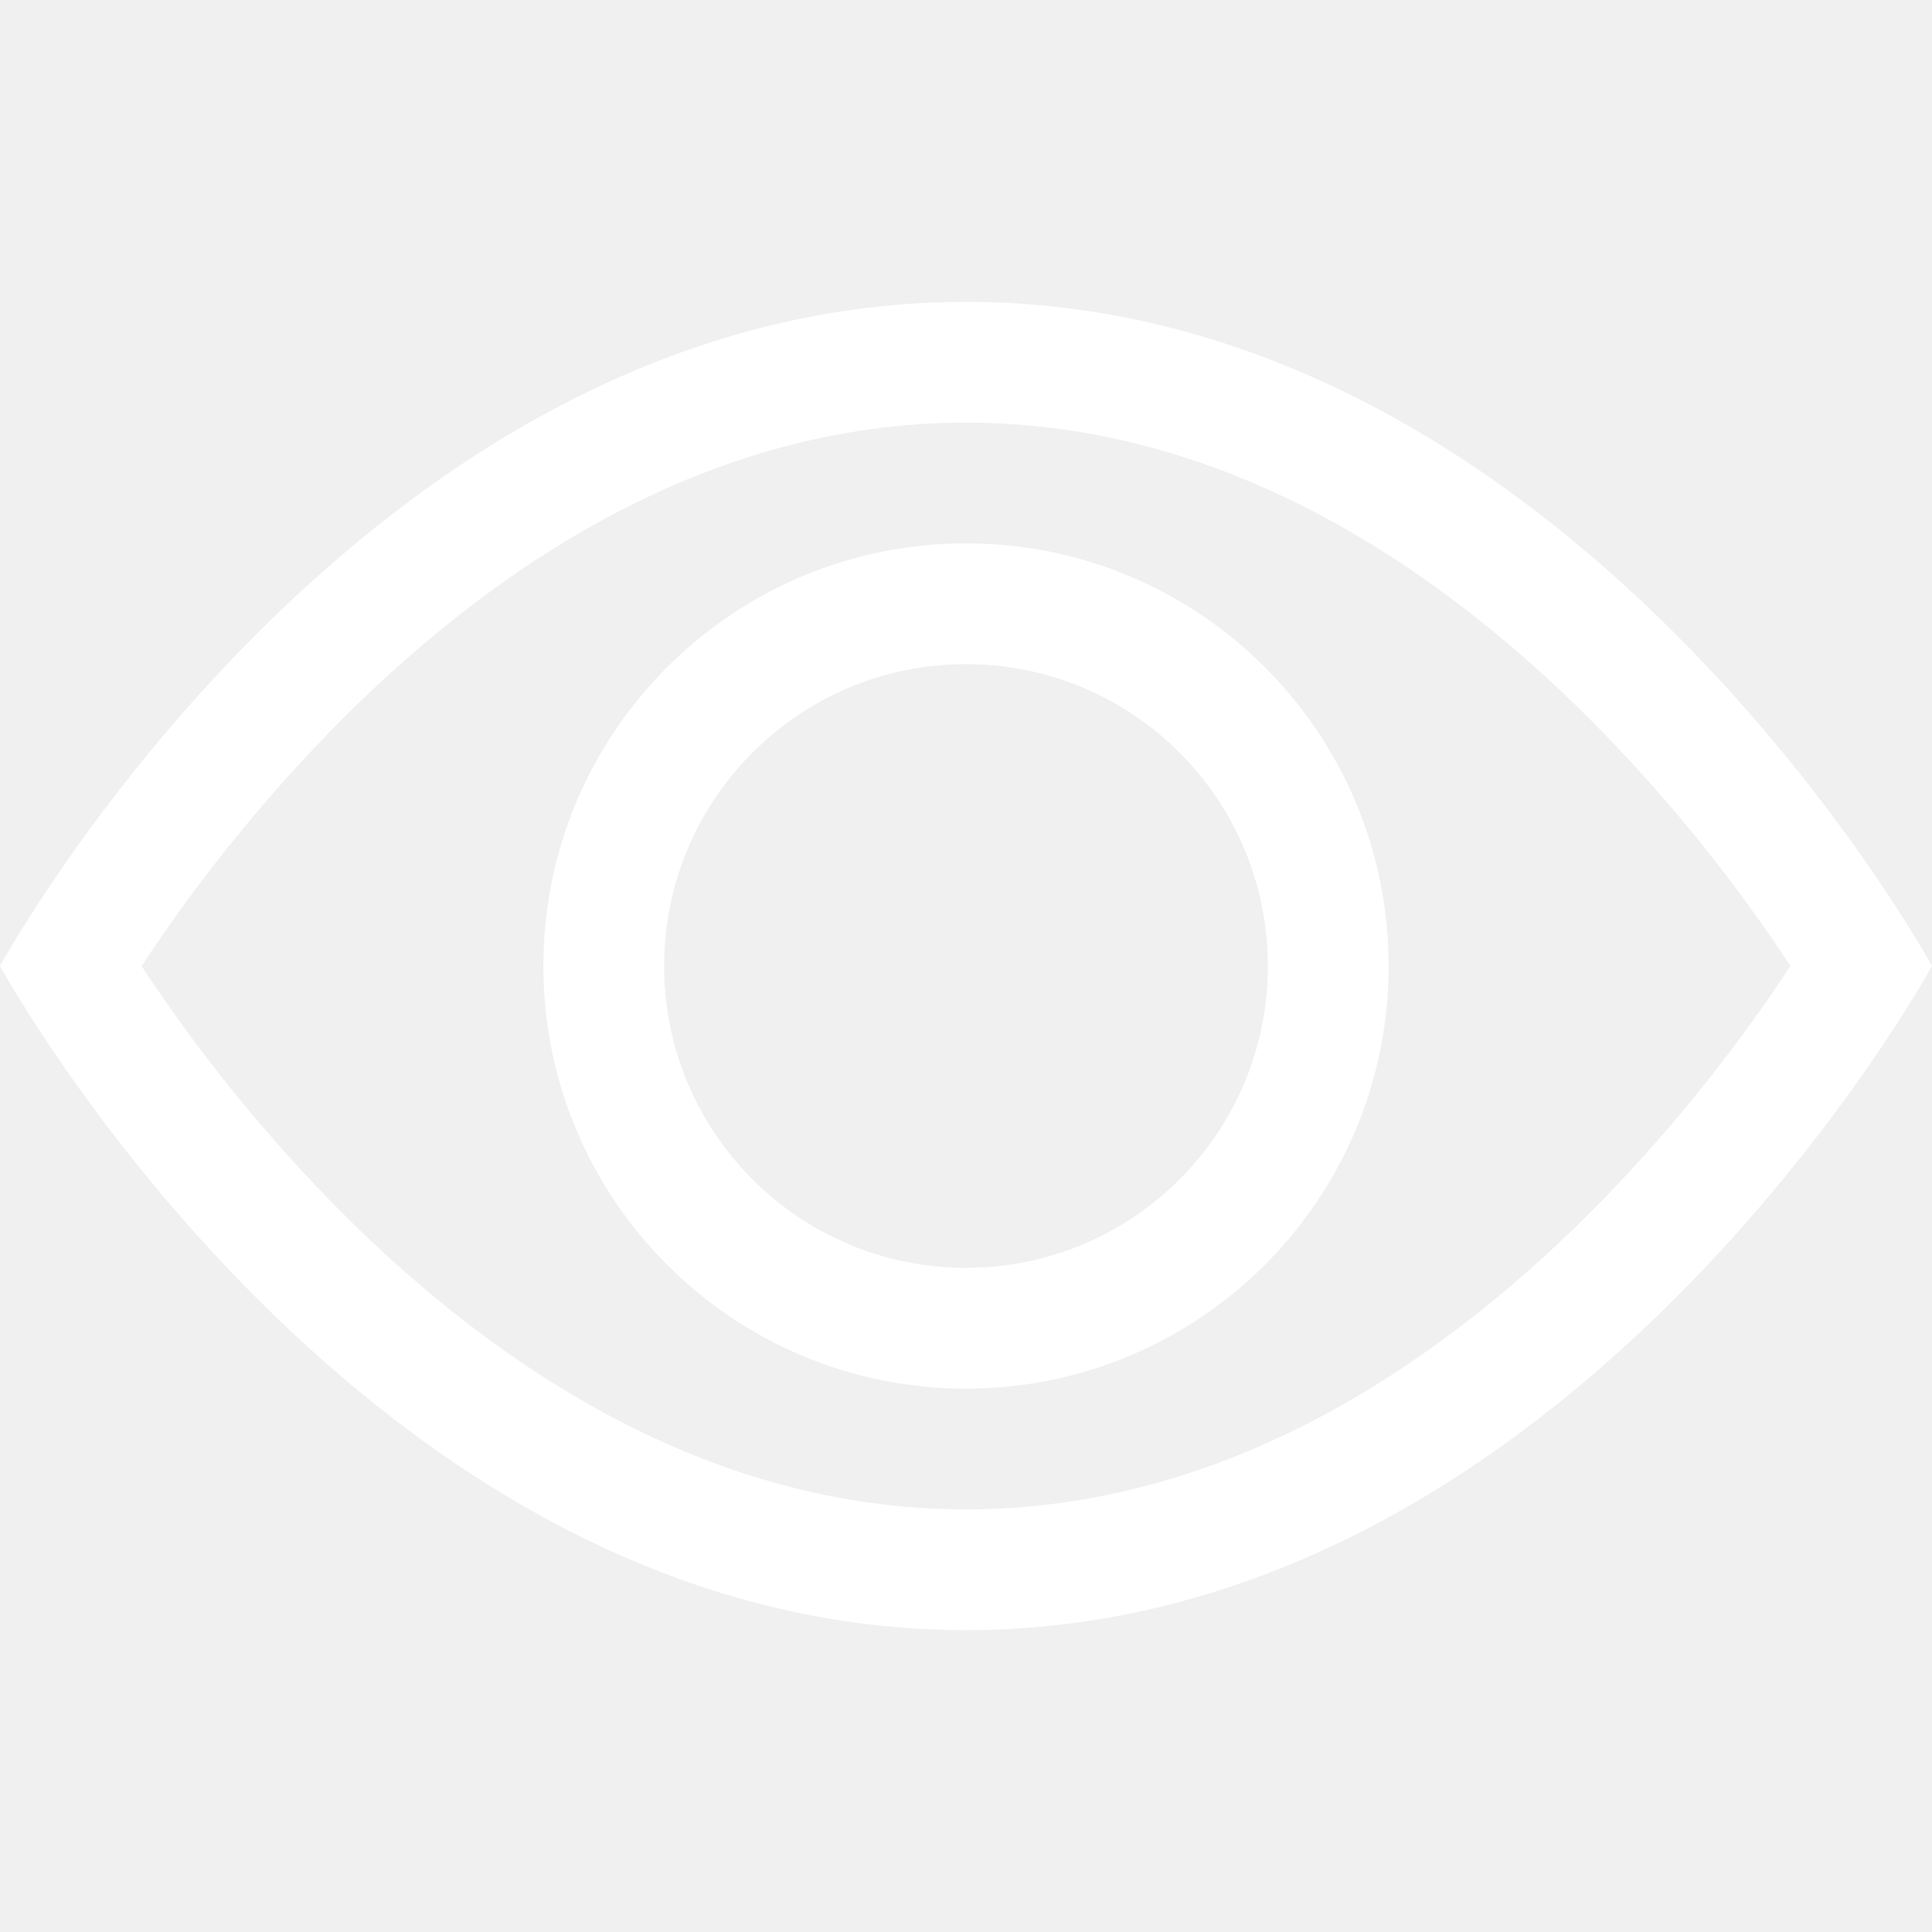
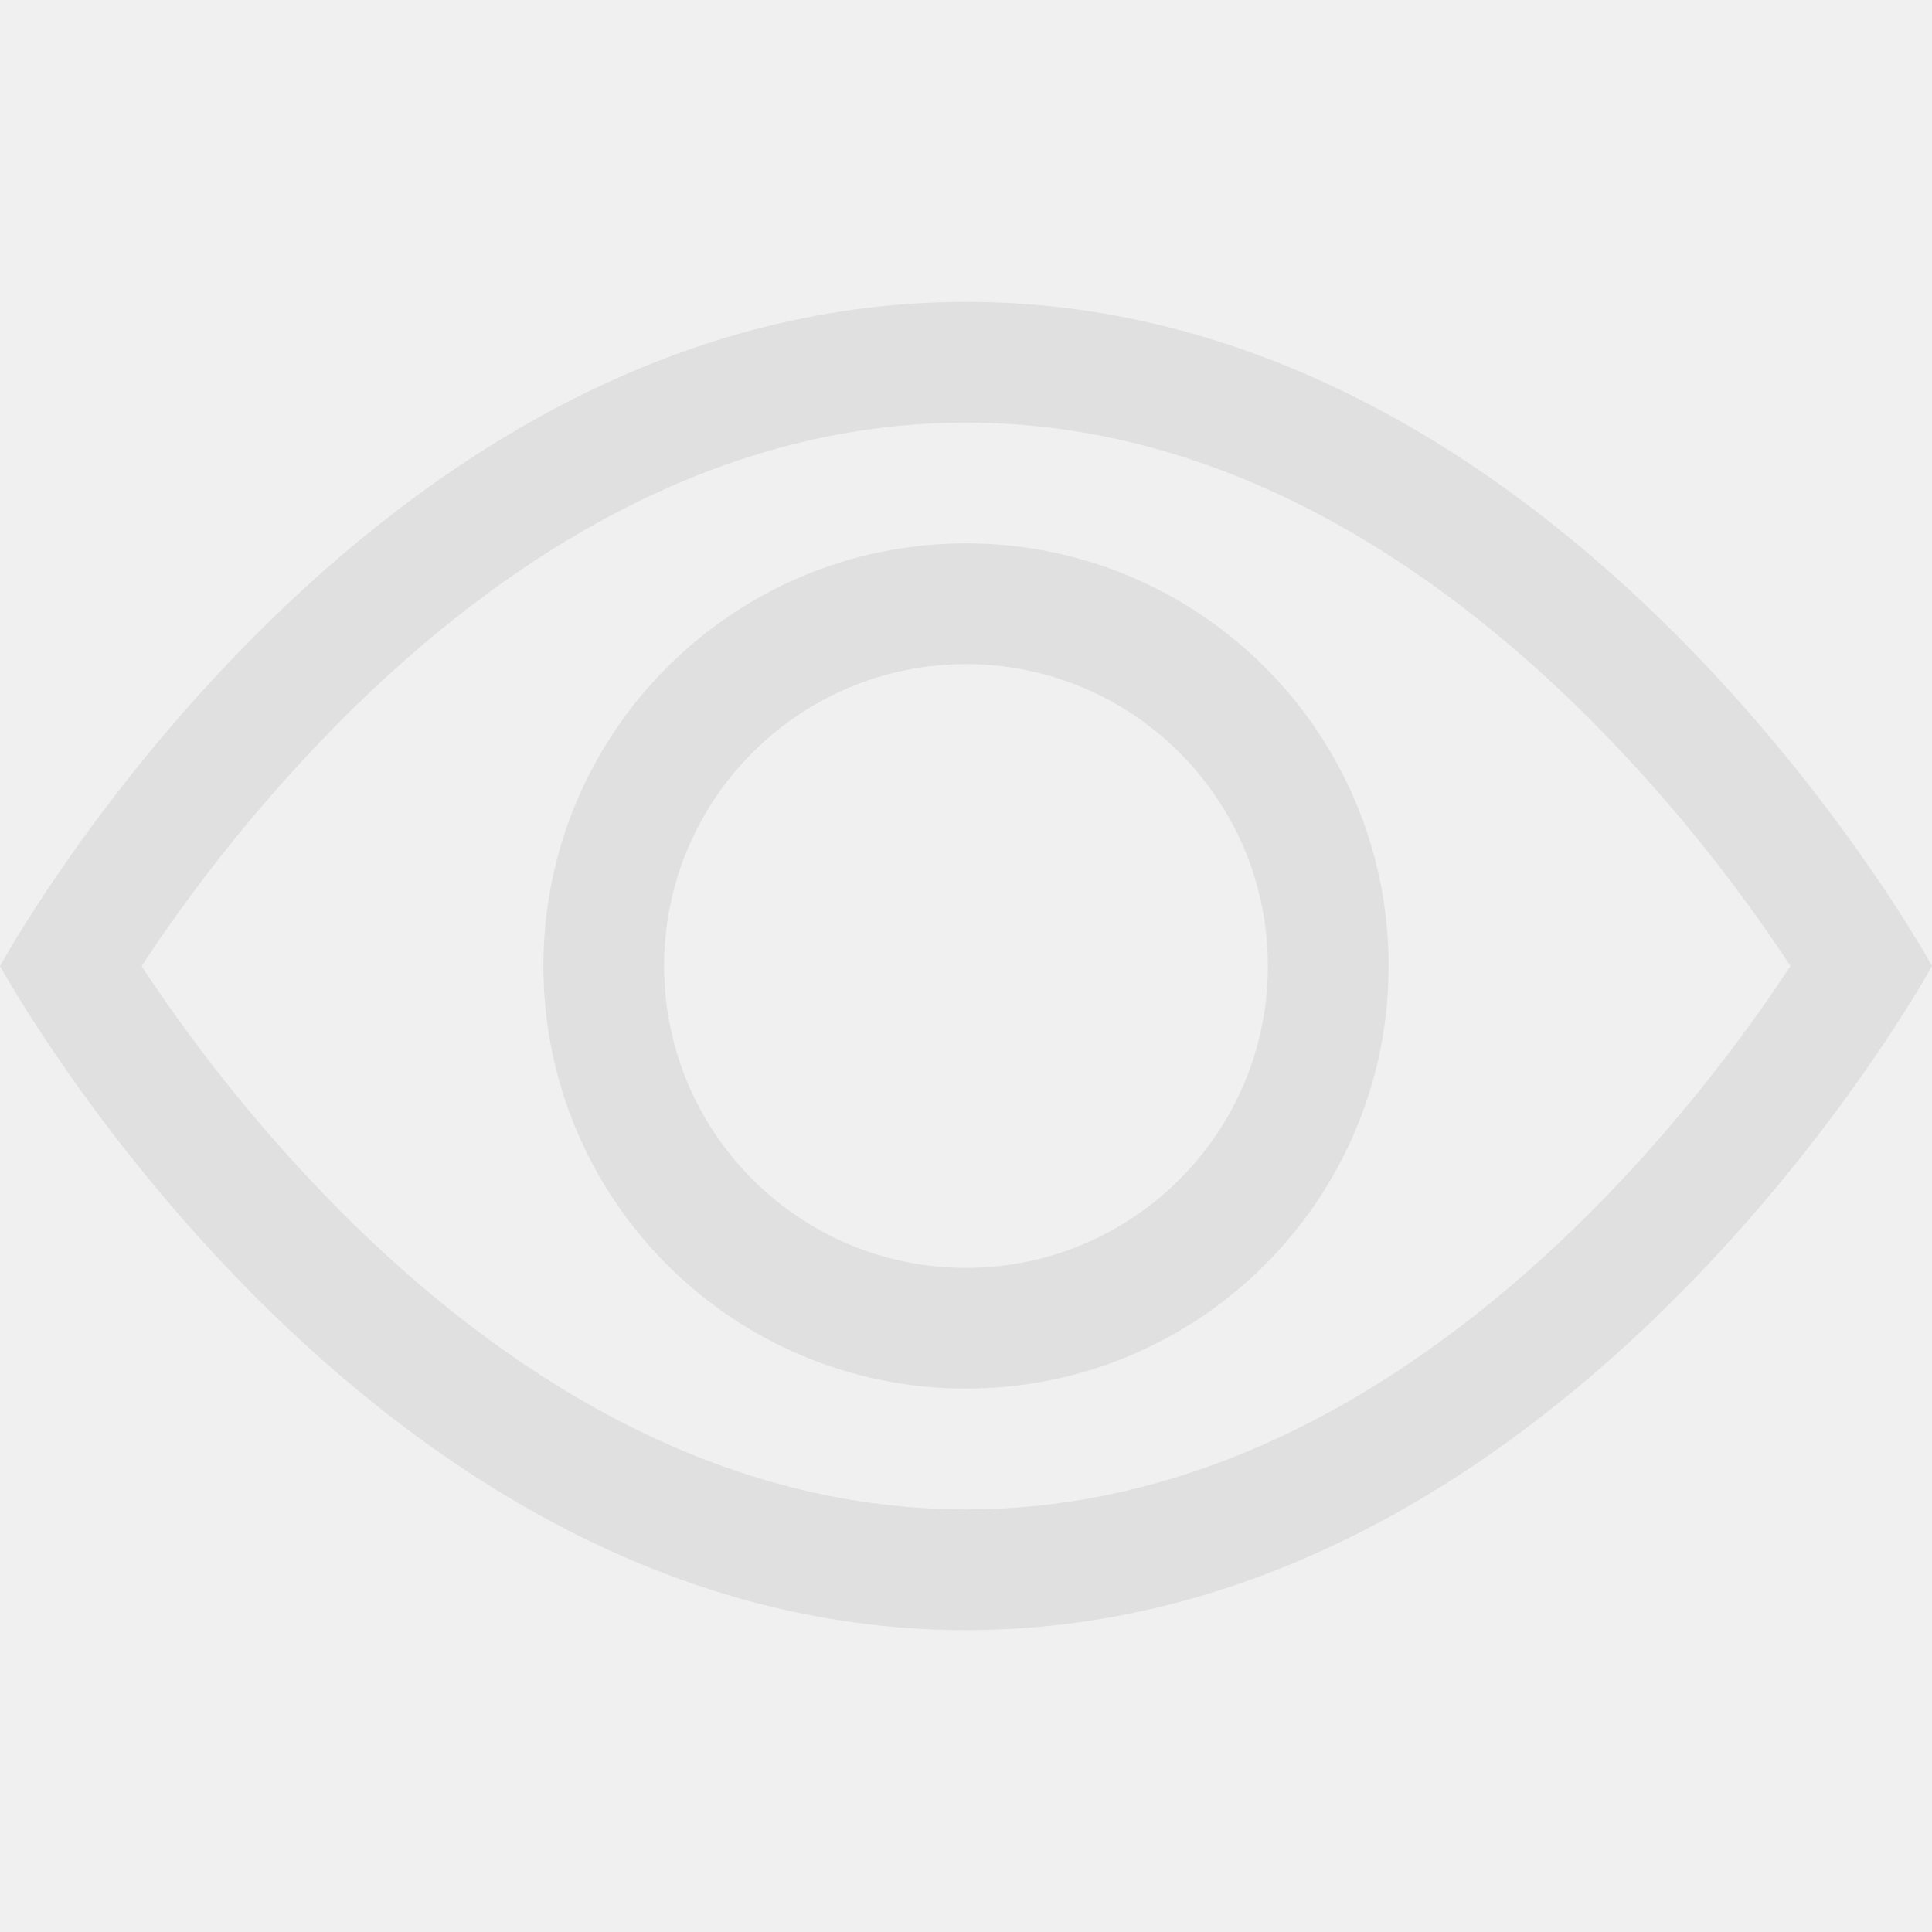
- <svg xmlns="http://www.w3.org/2000/svg" width="16" height="16" fill="#FFF" class="svg-icon" viewBox="0 0 16 16">
+ <svg xmlns="http://www.w3.org/2000/svg" width="16" height="16" fill="#E0E0E0" class="svg-icon" viewBox="0 0 16 16">
  <path d="M16 8s-3-5.5-8-5.5S0 8 0 8s3 5.5 8 5.5S16 8 16 8zM1.173 8a13.133 13.133 0 0 1 1.66-2.043C4.12 4.668 5.88 3.5 8 3.5c2.12 0 3.879 1.168 5.168 2.457A13.133 13.133 0 0 1 14.828 8c-.058.087-.122.183-.195.288-.335.48-.83 1.12-1.465 1.755C11.879 11.332 10.119 12.5 8 12.5c-2.12 0-3.879-1.168-5.168-2.457A13.134 13.134 0 0 1 1.172 8z" />
  <path d="M8 5.5a2.5 2.5 0 1 0 0 5 2.5 2.5 0 0 0 0-5zM4.5 8a3.5 3.5 0 1 1 7 0 3.5 3.5 0 0 1-7 0z" />
</svg>
